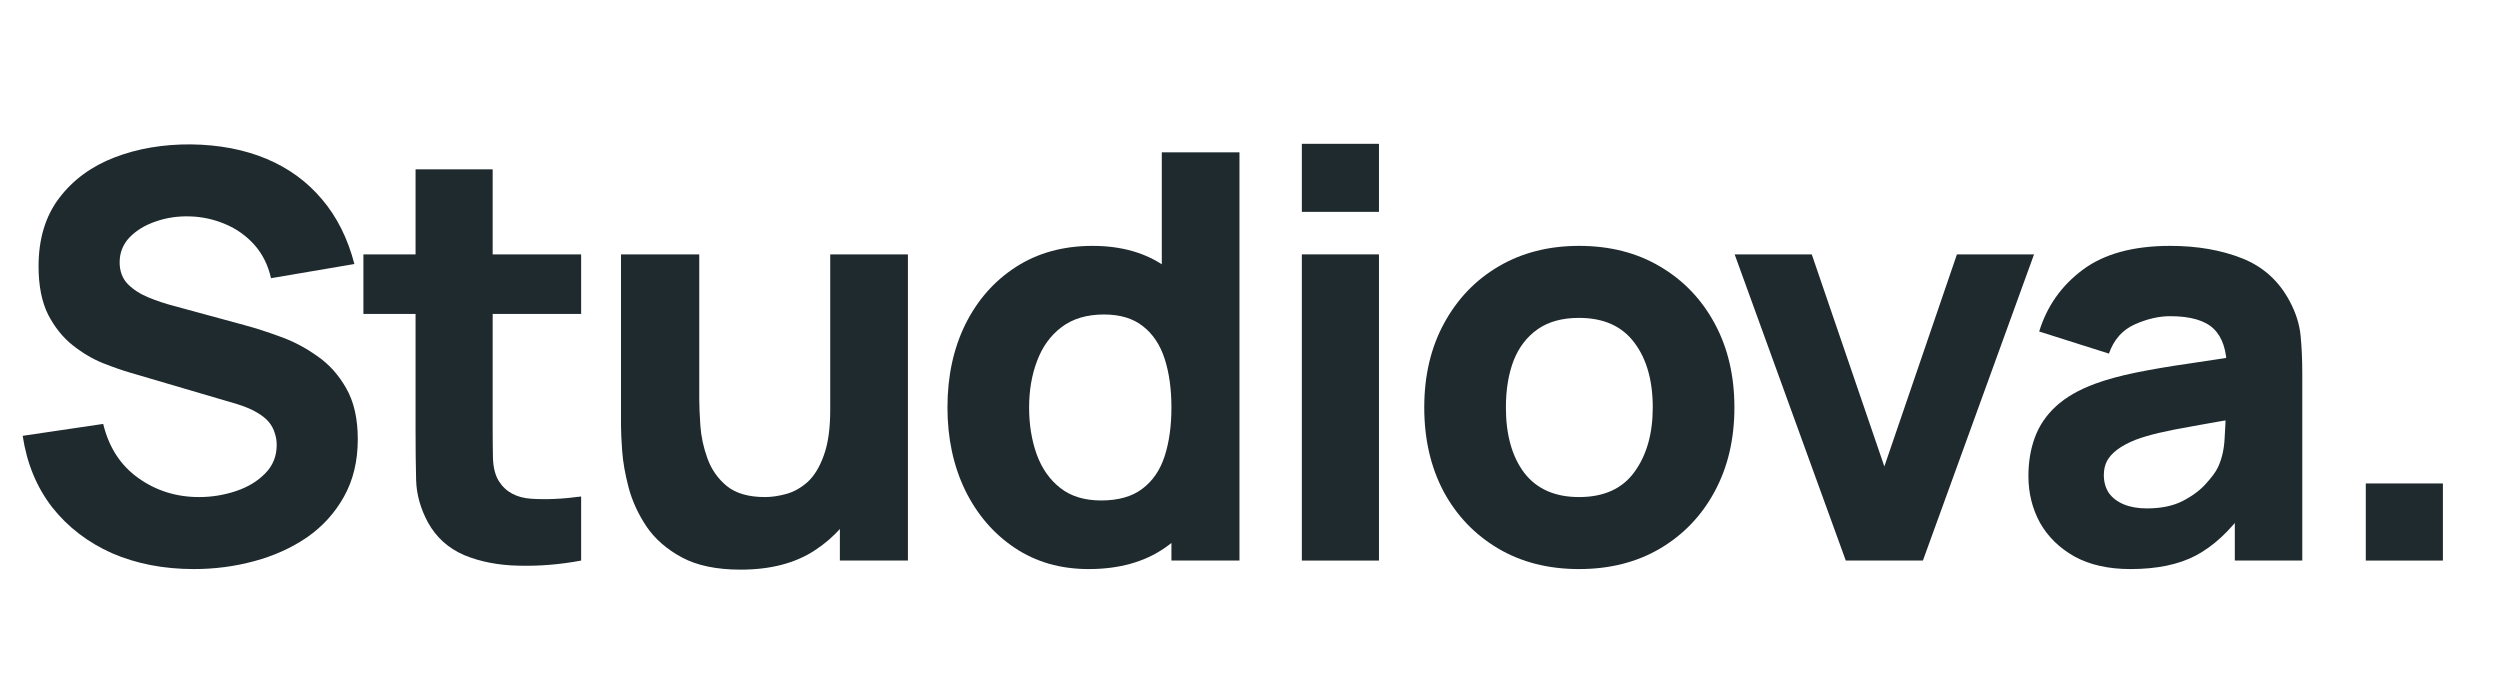
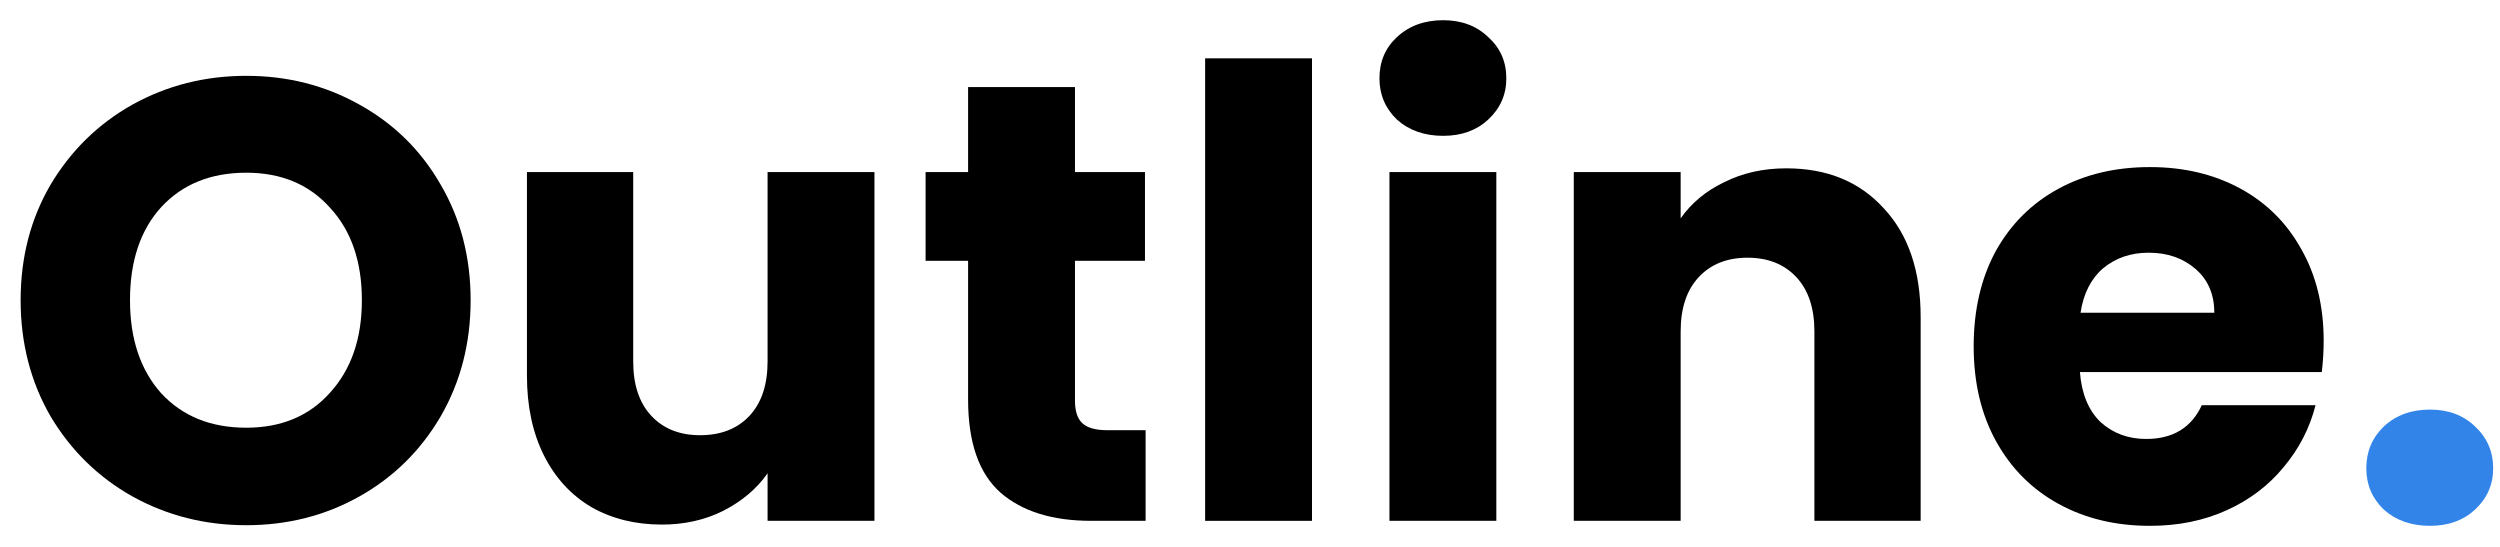
- <svg xmlns="http://www.w3.org/2000/svg" width="194" height="54" viewBox="0 0 194 54" fill="none">
-   <path d="M15.048 44.16C12.701 44.16 10.582 43.749 8.69 42.928C6.813 42.092 5.265 40.904 4.048 39.364C2.845 37.809 2.083 35.961 1.76 33.82L8.008 32.896C8.448 34.715 9.357 36.115 10.736 37.098C12.115 38.081 13.684 38.572 15.444 38.572C16.427 38.572 17.38 38.418 18.304 38.11C19.228 37.802 19.983 37.347 20.57 36.746C21.171 36.145 21.472 35.404 21.472 34.524C21.472 34.201 21.421 33.893 21.318 33.6C21.23 33.292 21.076 33.006 20.856 32.742C20.636 32.478 20.321 32.229 19.91 31.994C19.514 31.759 19.008 31.547 18.392 31.356L10.164 28.936C9.548 28.76 8.829 28.511 8.008 28.188C7.201 27.865 6.417 27.403 5.654 26.802C4.891 26.201 4.253 25.409 3.74 24.426C3.241 23.429 2.992 22.175 2.992 20.664C2.992 18.537 3.527 16.77 4.598 15.362C5.669 13.954 7.099 12.905 8.888 12.216C10.677 11.527 12.657 11.189 14.828 11.204C17.013 11.233 18.964 11.607 20.68 12.326C22.396 13.045 23.833 14.093 24.992 15.472C26.151 16.836 26.987 18.508 27.5 20.488L21.032 21.588C20.797 20.561 20.365 19.696 19.734 18.992C19.103 18.288 18.348 17.753 17.468 17.386C16.603 17.019 15.693 16.821 14.74 16.792C13.801 16.763 12.914 16.895 12.078 17.188C11.257 17.467 10.582 17.877 10.054 18.42C9.541 18.963 9.284 19.608 9.284 20.356C9.284 21.045 9.497 21.61 9.922 22.05C10.347 22.475 10.883 22.82 11.528 23.084C12.173 23.348 12.833 23.568 13.508 23.744L19.008 25.24C19.829 25.46 20.739 25.753 21.736 26.12C22.733 26.472 23.687 26.971 24.596 27.616C25.52 28.247 26.275 29.083 26.862 30.124C27.463 31.165 27.764 32.485 27.764 34.084C27.764 35.785 27.405 37.274 26.686 38.55C25.982 39.811 25.029 40.86 23.826 41.696C22.623 42.517 21.259 43.133 19.734 43.544C18.223 43.955 16.661 44.16 15.048 44.16Z" fill="#1F2A2E" />
-   <path d="M45.096 43.5C43.453 43.808 41.84 43.94 40.255 43.896C38.686 43.867 37.278 43.595 36.032 43.082C34.8 42.554 33.861 41.711 33.215 40.552C32.629 39.467 32.321 38.367 32.291 37.252C32.262 36.123 32.248 34.847 32.248 33.424V13.14H38.231V33.072C38.231 33.996 38.239 34.832 38.254 35.58C38.283 36.313 38.437 36.9 38.715 37.34C39.243 38.176 40.087 38.631 41.245 38.704C42.404 38.777 43.688 38.719 45.096 38.528V43.5ZM28.2 24.36V19.74H45.096V24.36H28.2Z" fill="#1F2A2E" />
-   <path d="M57.474 44.204C55.612 44.204 54.094 43.889 52.92 43.258C51.747 42.627 50.83 41.828 50.17 40.86C49.525 39.892 49.063 38.887 48.784 37.846C48.506 36.79 48.337 35.829 48.278 34.964C48.22 34.099 48.19 33.468 48.19 33.072V19.74H54.262V30.96C54.262 31.503 54.292 32.199 54.35 33.05C54.409 33.886 54.592 34.729 54.9 35.58C55.208 36.431 55.707 37.142 56.396 37.714C57.1 38.286 58.09 38.572 59.366 38.572C59.88 38.572 60.43 38.491 61.016 38.33C61.603 38.169 62.153 37.861 62.666 37.406C63.18 36.937 63.598 36.255 63.92 35.36C64.258 34.451 64.426 33.263 64.426 31.796L67.858 33.424C67.858 35.301 67.477 37.061 66.714 38.704C65.952 40.347 64.8 41.674 63.26 42.686C61.735 43.698 59.806 44.204 57.474 44.204ZM65.174 43.5V35.624H64.426V19.74H70.454V43.5H65.174Z" fill="#1F2A2E" />
-   <path d="M84.479 44.16C82.294 44.16 80.38 43.61 78.737 42.51C77.094 41.41 75.811 39.914 74.887 38.022C73.978 36.13 73.523 33.996 73.523 31.62C73.523 29.2 73.985 27.051 74.909 25.174C75.848 23.282 77.16 21.793 78.847 20.708C80.534 19.623 82.514 19.08 84.787 19.08C87.046 19.08 88.945 19.63 90.485 20.73C92.025 21.83 93.191 23.326 93.983 25.218C94.775 27.11 95.171 29.244 95.171 31.62C95.171 33.996 94.768 36.13 93.961 38.022C93.169 39.914 91.981 41.41 90.397 42.51C88.813 43.61 86.84 44.16 84.479 44.16ZM85.447 38.836C86.782 38.836 87.845 38.535 88.637 37.934C89.444 37.333 90.023 36.489 90.375 35.404C90.727 34.319 90.903 33.057 90.903 31.62C90.903 30.183 90.727 28.921 90.375 27.836C90.023 26.751 89.458 25.907 88.681 25.306C87.918 24.705 86.914 24.404 85.667 24.404C84.332 24.404 83.232 24.734 82.367 25.394C81.516 26.039 80.886 26.912 80.475 28.012C80.064 29.097 79.859 30.3 79.859 31.62C79.859 32.955 80.057 34.172 80.453 35.272C80.849 36.357 81.458 37.223 82.279 37.868C83.1 38.513 84.156 38.836 85.447 38.836ZM90.903 43.5V27.22H90.155V11.82H96.183V43.5H90.903Z" fill="#1F2A2E" />
-   <path d="M101.023 16.44V11.16H107.007V16.44H101.023ZM101.023 43.5V19.74H107.007V43.5H101.023Z" fill="#1F2A2E" />
-   <path d="M122.534 44.16C120.144 44.16 118.046 43.625 116.242 42.554C114.438 41.483 113.03 40.009 112.018 38.132C111.021 36.24 110.522 34.069 110.522 31.62C110.522 29.141 111.036 26.963 112.062 25.086C113.089 23.194 114.505 21.72 116.309 20.664C118.113 19.608 120.188 19.08 122.534 19.08C124.925 19.08 127.022 19.615 128.826 20.686C130.645 21.757 132.061 23.238 133.073 25.13C134.085 27.007 134.59 29.171 134.59 31.62C134.59 34.084 134.077 36.262 133.05 38.154C132.038 40.031 130.623 41.505 128.804 42.576C127 43.632 124.91 44.16 122.534 44.16ZM122.534 38.572C124.456 38.572 125.886 37.927 126.824 36.636C127.778 35.331 128.254 33.659 128.254 31.62C128.254 29.508 127.77 27.821 126.802 26.56C125.849 25.299 124.426 24.668 122.534 24.668C121.229 24.668 120.158 24.961 119.323 25.548C118.486 26.135 117.863 26.949 117.452 27.99C117.056 29.031 116.858 30.241 116.858 31.62C116.858 33.747 117.335 35.441 118.288 36.702C119.256 37.949 120.672 38.572 122.534 38.572Z" fill="#1F2A2E" />
-   <path d="M143.233 43.5L134.609 19.74H140.593L146.225 36.196L151.857 19.74H157.841L149.217 43.5H143.233Z" fill="#1F2A2E" />
-   <path d="M165.325 44.16C163.624 44.16 162.179 43.837 160.991 43.192C159.818 42.532 158.923 41.659 158.307 40.574C157.705 39.474 157.405 38.264 157.405 36.944C157.405 35.844 157.573 34.839 157.911 33.93C158.248 33.021 158.791 32.221 159.539 31.532C160.302 30.828 161.321 30.241 162.597 29.772C163.477 29.449 164.526 29.163 165.743 28.914C166.96 28.665 168.339 28.43 169.879 28.21C171.419 27.975 173.113 27.719 174.961 27.44L172.805 28.628C172.805 27.22 172.468 26.186 171.793 25.526C171.118 24.866 169.989 24.536 168.405 24.536C167.525 24.536 166.608 24.749 165.655 25.174C164.702 25.599 164.034 26.355 163.653 27.44L158.241 25.724C158.842 23.759 159.972 22.16 161.629 20.928C163.286 19.696 165.545 19.08 168.405 19.08C170.502 19.08 172.365 19.403 173.993 20.048C175.621 20.693 176.853 21.808 177.689 23.392C178.158 24.272 178.437 25.152 178.525 26.032C178.613 26.912 178.657 27.895 178.657 28.98V43.5H173.421V38.616L174.169 39.628C173.01 41.227 171.756 42.385 170.407 43.104C169.072 43.808 167.378 44.16 165.325 44.16ZM166.601 39.452C167.701 39.452 168.625 39.261 169.373 38.88C170.136 38.484 170.737 38.037 171.177 37.538C171.632 37.039 171.94 36.621 172.101 36.284C172.409 35.639 172.585 34.891 172.629 34.04C172.688 33.175 172.717 32.456 172.717 31.884L174.477 32.324C172.702 32.617 171.265 32.867 170.165 33.072C169.065 33.263 168.178 33.439 167.503 33.6C166.828 33.761 166.234 33.937 165.721 34.128C165.134 34.363 164.658 34.619 164.291 34.898C163.939 35.162 163.675 35.455 163.499 35.778C163.337 36.101 163.257 36.46 163.257 36.856C163.257 37.399 163.389 37.868 163.653 38.264C163.932 38.645 164.32 38.939 164.819 39.144C165.318 39.349 165.912 39.452 166.601 39.452Z" fill="#1F2A2E" />
-   <path d="M183.585 43.5V37.516H189.569V43.5H183.585Z" fill="#1F2A2E" />
+ <svg xmlns="http://www.w3.org/2000/svg" width="96" height="21" viewBox="0 0 96 21" fill="none">
+   <path d="M9.456 20.168C7.872 20.168 6.416 19.8 5.088 19.064C3.776 18.328 2.728 17.304 1.944 15.992C1.176 14.664 0.792 13.176 0.792 11.528C0.792 9.88 1.176 8.4 1.944 7.088C2.728 5.776 3.776 4.752 5.088 4.016C6.416 3.28 7.872 2.912 9.456 2.912C11.04 2.912 12.488 3.28 13.8 4.016C15.128 4.752 16.168 5.776 16.92 7.088C17.688 8.4 18.072 9.88 18.072 11.528C18.072 13.176 17.688 14.664 16.92 15.992C16.152 17.304 15.112 18.328 13.8 19.064C12.488 19.8 11.04 20.168 9.456 20.168ZM9.456 16.424C10.8 16.424 11.872 15.976 12.672 15.08C13.488 14.184 13.896 13 13.896 11.528C13.896 10.04 13.488 8.856 12.672 7.976C11.872 7.08 10.8 6.632 9.456 6.632C8.096 6.632 7.008 7.072 6.192 7.952C5.392 8.832 4.992 10.024 4.992 11.528C4.992 13.016 5.392 14.208 6.192 15.104C7.008 15.984 8.096 16.424 9.456 16.424Z" fill="black" />
+   <path d="M33.579 6.608V20H29.475V18.176C29.059 18.768 28.491 19.248 27.771 19.616C27.067 19.968 26.283 20.144 25.419 20.144C24.395 20.144 23.491 19.92 22.707 19.472C21.923 19.008 21.315 18.344 20.883 17.48C20.451 16.616 20.235 15.6 20.235 14.432V6.608H24.315V13.88C24.315 14.776 24.547 15.472 25.011 15.968C25.475 16.464 26.099 16.712 26.883 16.712C27.683 16.712 28.315 16.464 28.779 15.968C29.243 15.472 29.475 14.776 29.475 13.88V6.608H33.579Z" fill="black" />
+   <path d="M43.991 16.52V20H41.903C40.415 20 39.255 19.64 38.423 18.92C37.591 18.184 37.175 16.992 37.175 15.344V10.016H35.543V6.608H37.175V3.344H41.279V6.608H43.967V10.016H41.279V15.392C41.279 15.792 41.375 16.08 41.567 16.256C41.759 16.432 42.079 16.52 42.527 16.52H43.991Z" fill="black" />
+   <path d="M50.381 2.24V20H46.277V2.24H50.381Z" fill="black" />
+   <path d="M55.419 5.216C54.699 5.216 54.107 5.008 53.643 4.592C53.195 4.16 52.971 3.632 52.971 3.008C52.971 2.368 53.195 1.84 53.643 1.424C54.107 0.992 54.699 0.776 55.419 0.776C56.123 0.776 56.699 0.992 57.147 1.424C57.611 1.84 57.843 2.368 57.843 3.008C57.843 3.632 57.611 4.16 57.147 4.592C56.699 5.008 56.123 5.216 55.419 5.216ZM57.459 6.608V20H53.355V6.608H57.459Z" fill="black" />
+   <path d="M68.593 6.464C70.161 6.464 71.409 6.976 72.337 8C73.281 9.008 73.753 10.4 73.753 12.176V20H69.673V12.728C69.673 11.832 69.441 11.136 68.977 10.64C68.513 10.144 67.889 9.896 67.105 9.896C66.321 9.896 65.697 10.144 65.233 10.64C64.769 11.136 64.537 11.832 64.537 12.728V20H60.433V6.608H64.537V8.384C64.953 7.792 65.513 7.328 66.217 6.992C66.921 6.64 67.713 6.464 68.593 6.464Z" fill="black" />
+   <path d="M89.229 13.088C89.229 13.472 89.205 13.872 89.157 14.288H79.869C79.933 15.12 80.197 15.76 80.661 16.208C81.141 16.64 81.725 16.856 82.413 16.856C83.437 16.856 84.149 16.424 84.549 15.56H88.917C88.693 16.44 88.285 17.232 87.693 17.936C87.117 18.64 86.389 19.192 85.509 19.592C84.629 19.992 83.645 20.192 82.557 20.192C81.245 20.192 80.077 19.912 79.053 19.352C78.029 18.792 77.229 17.992 76.653 16.952C76.077 15.912 75.789 14.696 75.789 13.304C75.789 11.912 76.069 10.696 76.629 9.656C77.205 8.616 78.005 7.816 79.029 7.256C80.053 6.696 81.229 6.416 82.557 6.416C83.853 6.416 85.005 6.688 86.013 7.232C87.021 7.776 87.805 8.552 88.365 9.56C88.941 10.568 89.229 11.744 89.229 13.088ZM85.029 12.008C85.029 11.304 84.789 10.744 84.309 10.328C83.829 9.912 83.229 9.704 82.509 9.704C81.821 9.704 81.237 9.904 80.757 10.304C80.293 10.704 80.005 11.272 79.893 12.008H85.029Z" fill="black" />
+   <path d="M93.314 20.192C92.594 20.192 92.002 19.984 91.538 19.568C91.09 19.136 90.866 18.608 90.866 17.984C90.866 17.344 91.09 16.808 91.538 16.376C92.002 15.944 92.594 15.728 93.314 15.728C94.018 15.728 94.594 15.944 95.042 16.376C95.506 16.808 95.738 17.344 95.738 17.984C95.738 18.608 95.506 19.136 95.042 19.568C94.594 19.984 94.018 20.192 93.314 20.192Z" fill="#3284E9" />
</svg>
